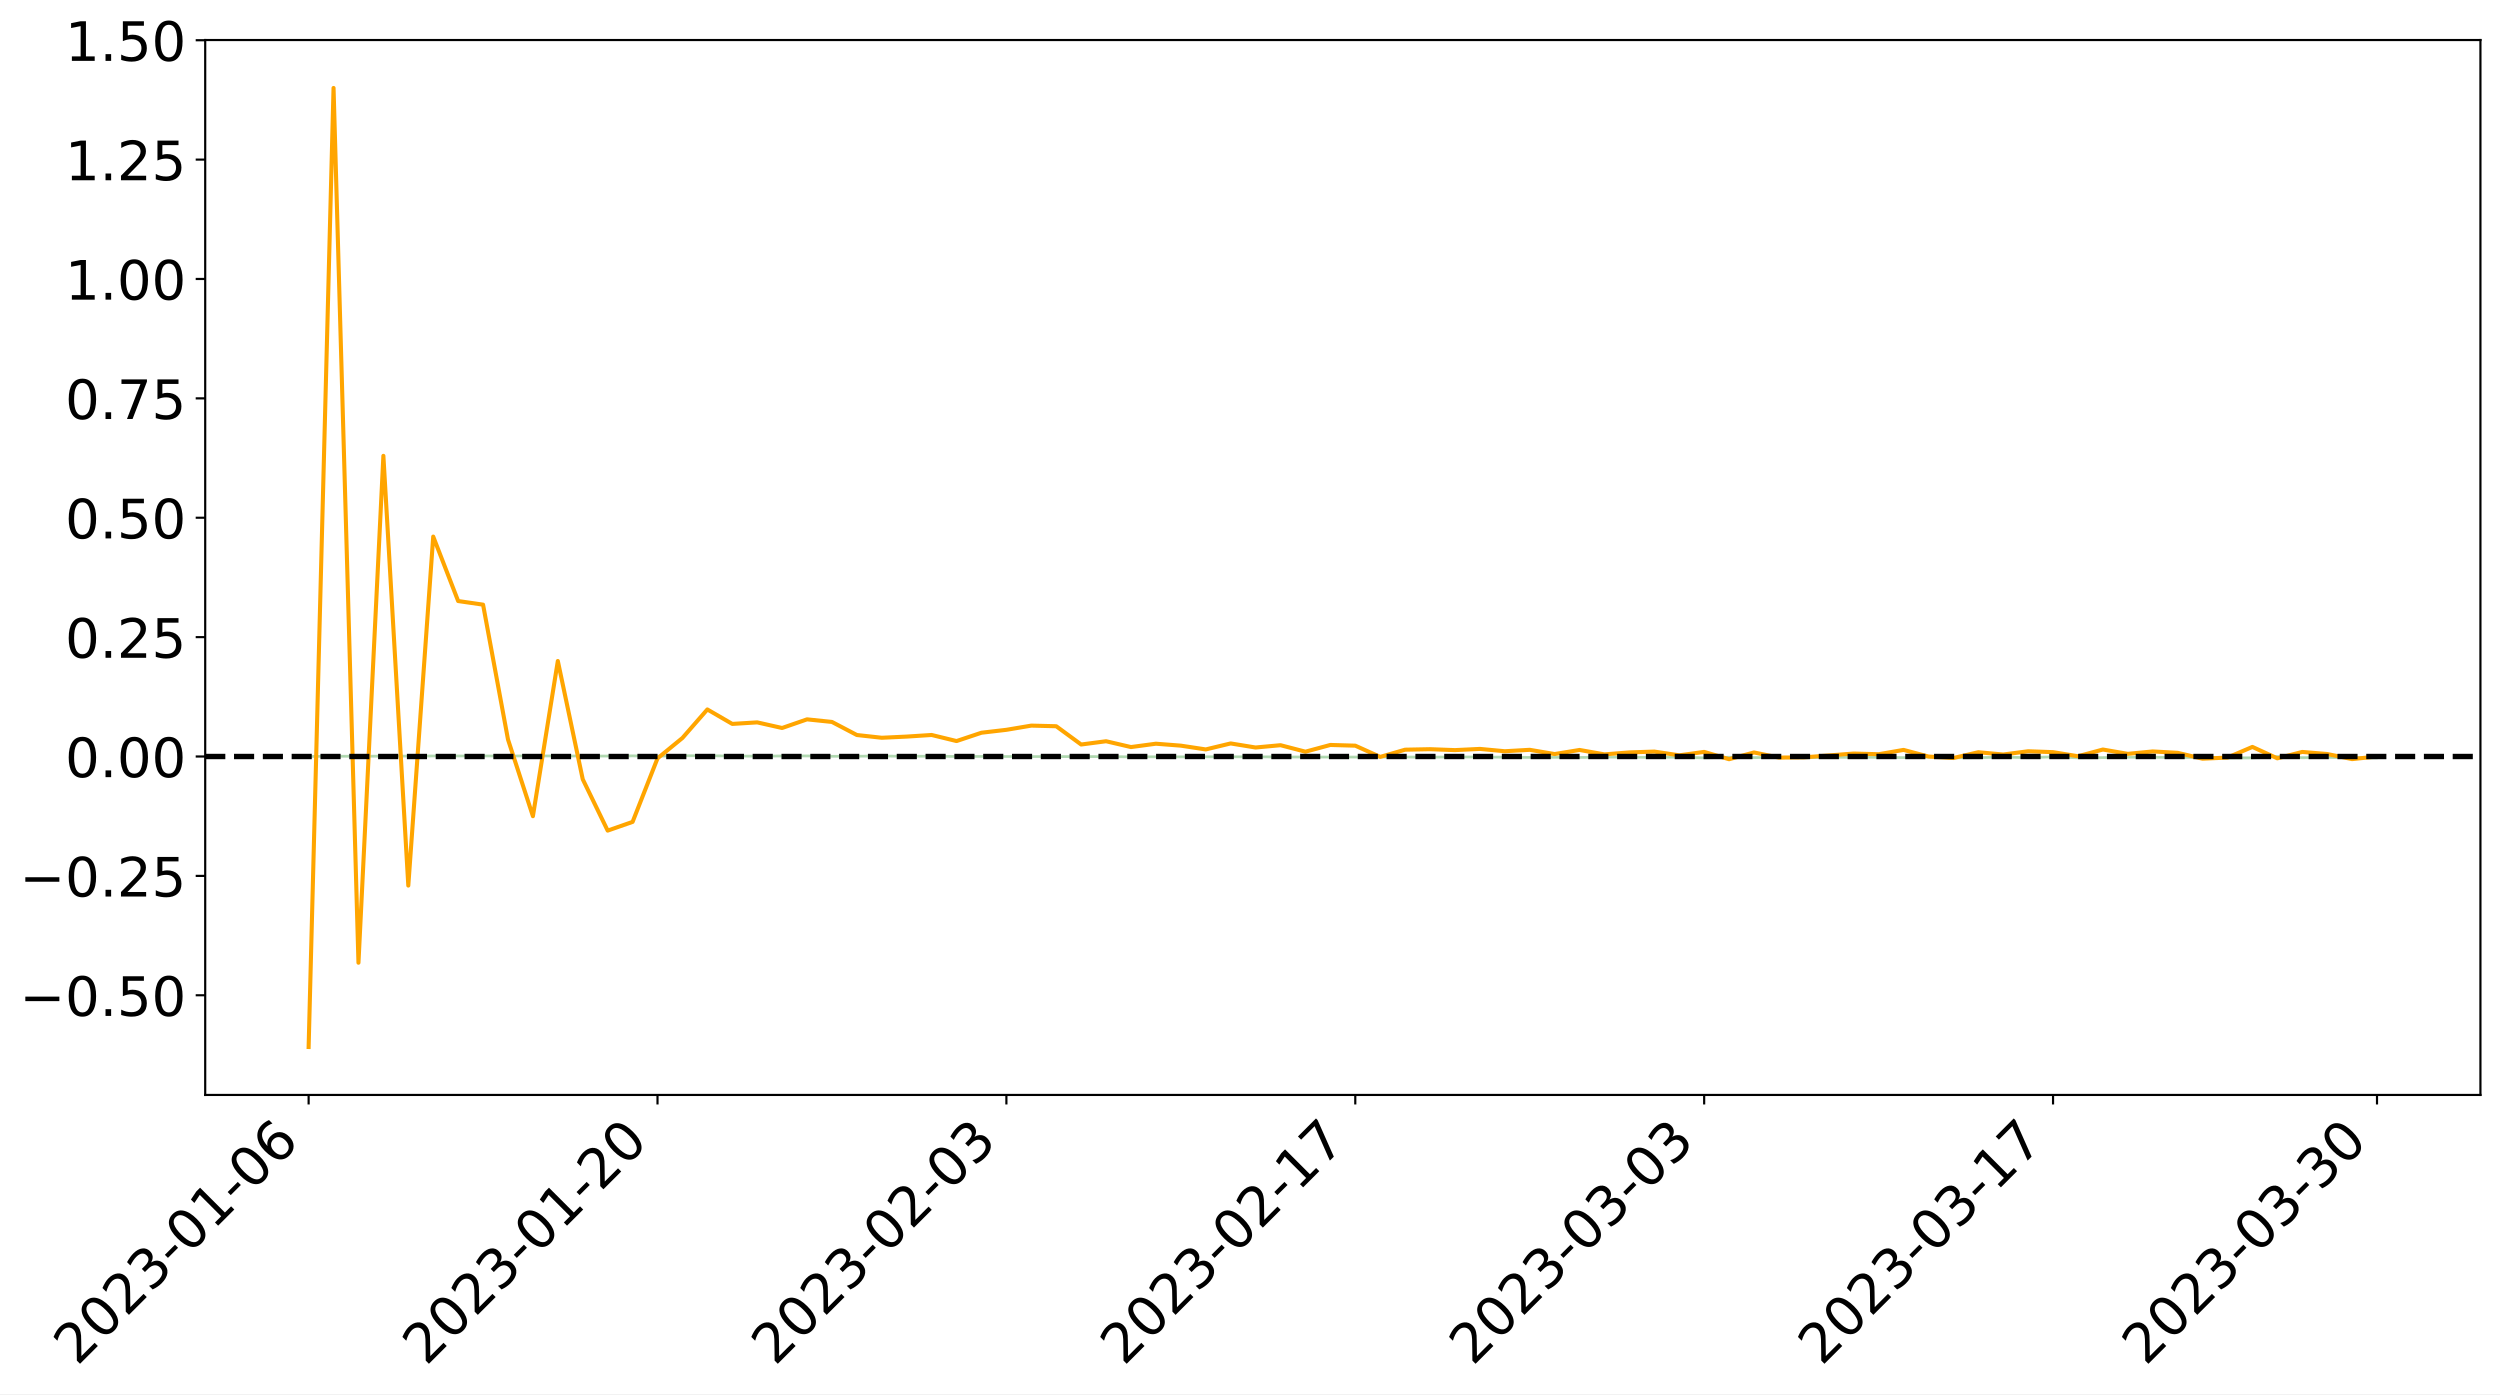
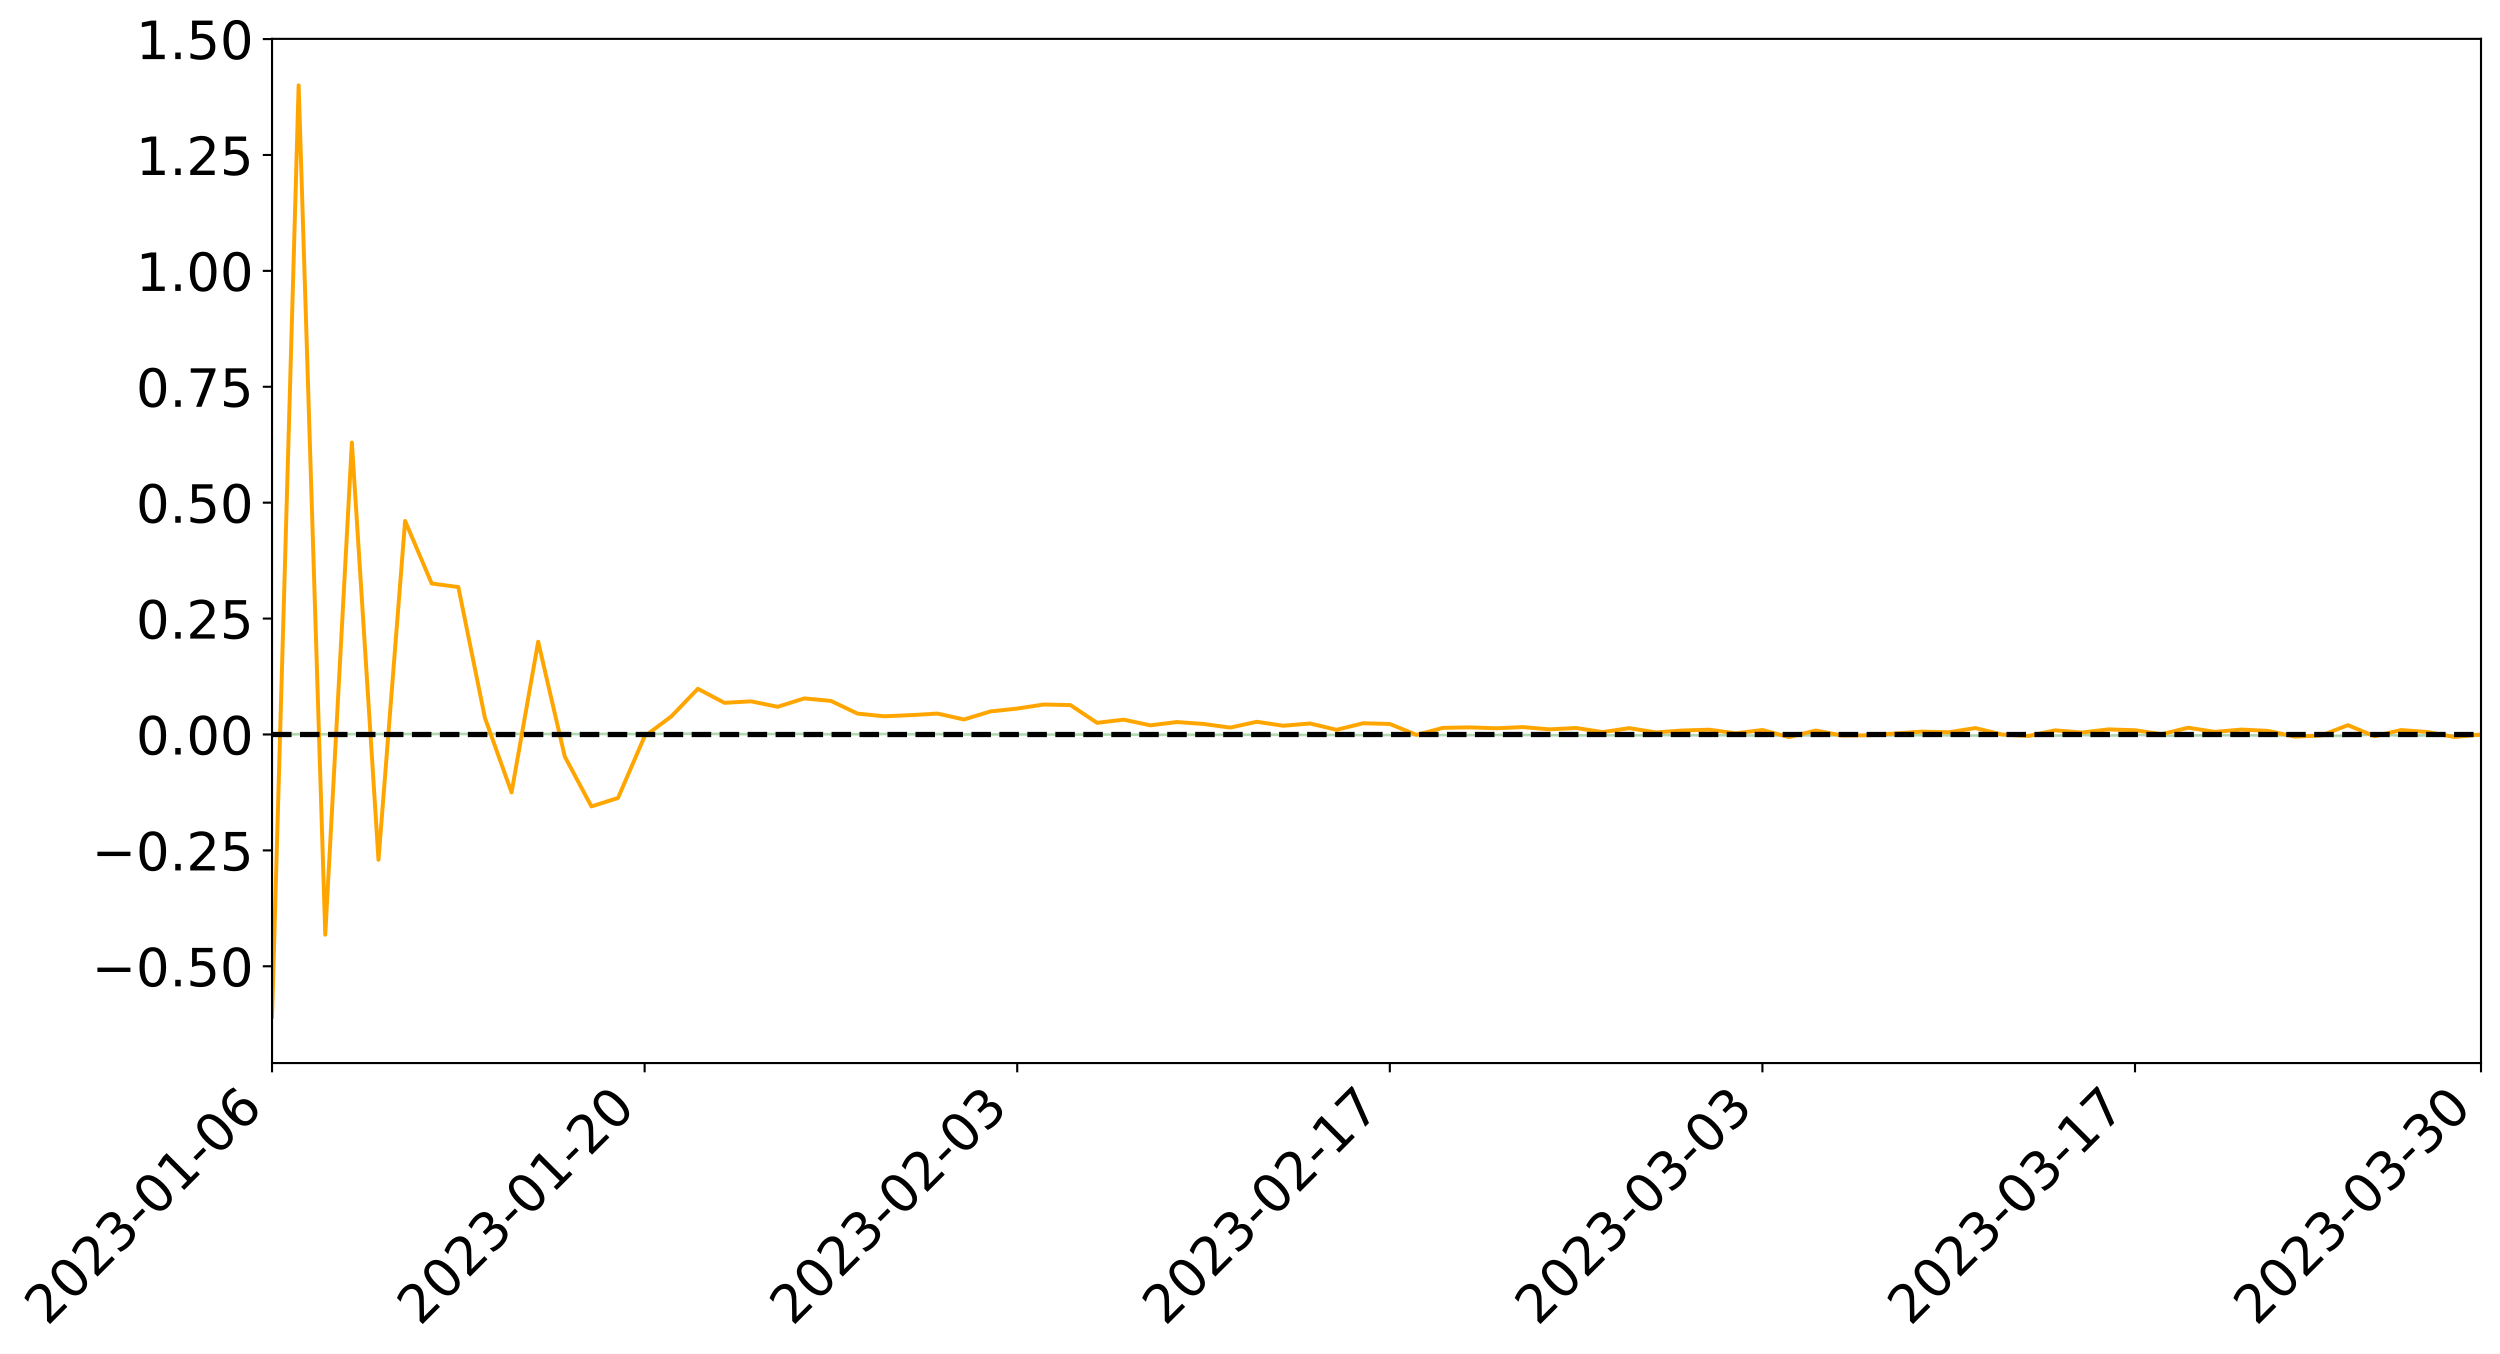
- <svg xmlns="http://www.w3.org/2000/svg" xmlns:xlink="http://www.w3.org/1999/xlink" width="919.691pt" height="512.88pt" viewBox="0 0 919.691 512.88" version="1.1">
+ <svg xmlns="http://www.w3.org/2000/svg" xmlns:xlink="http://www.w3.org/1999/xlink" width="947.275pt" height="512.88pt" viewBox="0 0 947.275 512.88" version="1.1">
  <defs>
    <style type="text/css">*{stroke-linejoin: round; stroke-linecap: butt}</style>
  </defs>
  <g id="figure_1">
    <g id="patch_1">
-       <path d="M 0 512.88  L 919.691 512.88  L 919.691 0  L 0 0  z " style="fill: #ffffff" />
+       <path d="M 0 512.88  L 947.275 512.88  L 947.275 -0  L 0 -0  z " style="fill: #ffffff" />
    </g>
    <g id="axes_1">
      <g id="patch_2">
-         <path d="M 75.491 402.805  L 912.491 402.805  L 912.491 14.725  L 75.491 14.725  z " style="fill: #ffffff" />
+         <path d="M 103.075 402.805  L 940.075 402.805  L 940.075 14.725  L 103.075 14.725  z " style="fill: #ffffff" />
      </g>
      <g id="PolyCollection_1">
        <defs>
-           <path id="m746fe528da" d="M 113.536 -234.607  L 113.536 -234.596  L 122.704 -234.651  L 131.871 -234.652  L 141.039 -234.698  L 150.206 -234.718  L 159.374 -234.767  L 168.542 -234.764  L 177.709 -234.774  L 186.877 -234.739  L 196.044 -234.806  L 205.212 -234.743  L 214.379 -234.749  L 223.547 -234.728  L 232.715 -234.793  L 241.882 -234.697  L 251.05 -234.849  L 260.217 -234.852  L 269.385 -234.749  L 278.553 -234.69  L 287.72 -234.757  L 296.888 -234.778  L 306.055 -234.646  L 315.223 -234.678  L 324.39 -234.752  L 333.558 -234.647  L 342.726 -234.7  L 351.893 -234.578  L 361.061 -234.597  L 370.228 -234.568  L 379.396 -234.562  L 388.563 -234.52  L 397.731 -234.543  L 406.899 -234.512  L 416.066 -234.446  L 425.234 -234.455  L 434.401 -234.419  L 443.569 -234.448  L 452.737 -234.455  L 461.904 -234.449  L 471.072 -234.392  L 480.239 -234.366  L 489.407 -234.345  L 498.574 -234.352  L 507.742 -234.378  L 516.91 -234.353  L 526.077 -234.32  L 535.245 -234.385  L 544.412 -234.377  L 553.58 -234.306  L 562.747 -234.224  L 571.915 -234.265  L 581.083 -234.213  L 590.25 -234.352  L 599.418 -234.293  L 608.585 -234.251  L 617.753 -234.299  L 626.921 -234.073  L 636.088 -234.296  L 645.256 -234.156  L 654.423 -234.273  L 663.591 -234.135  L 672.758 -234.215  L 681.926 -234.288  L 691.094 -234.259  L 700.261 -234.161  L 709.429 -234.363  L 718.596 -234.089  L 727.764 -234.137  L 736.931 -234.359  L 746.099 -234.13  L 755.267 -234.447  L 764.434 -234.082  L 773.602 -234.156  L 782.769 -234.289  L 791.937 -234.291  L 801.105 -234.172  L 810.272 -234.268  L 819.44 -234.014  L 828.607 -234.057  L 837.775 -234.58  L 846.942 -234.115  L 856.11 -234.209  L 865.278 -234.161  L 874.445 -234.055  L 874.445 -234.136  L 874.445 -234.136  L 865.278 -234.235  L 856.11 -234.269  L 846.942 -234.188  L 837.775 -234.58  L 828.607 -234.133  L 819.44 -234.094  L 810.272 -234.312  L 801.105 -234.222  L 791.937 -234.323  L 782.769 -234.323  L 773.602 -234.204  L 764.434 -234.143  L 755.267 -234.462  L 746.099 -234.177  L 736.931 -234.381  L 727.764 -234.177  L 718.596 -234.132  L 709.429 -234.379  L 700.261 -234.192  L 691.094 -234.285  L 681.926 -234.307  L 672.758 -234.236  L 663.591 -234.166  L 654.423 -234.292  L 645.256 -234.202  L 636.088 -234.319  L 626.921 -234.109  L 617.753 -234.325  L 608.585 -234.279  L 599.418 -234.318  L 590.25 -234.375  L 581.083 -234.244  L 571.915 -234.304  L 562.747 -234.265  L 553.58 -234.341  L 544.412 -234.409  L 535.245 -234.414  L 526.077 -234.351  L 516.91 -234.391  L 507.742 -234.406  L 498.574 -234.386  L 489.407 -234.39  L 480.239 -234.4  L 471.072 -234.433  L 461.904 -234.482  L 452.737 -234.496  L 443.569 -234.482  L 434.401 -234.464  L 425.234 -234.496  L 416.066 -234.479  L 406.899 -234.535  L 397.731 -234.565  L 388.563 -234.542  L 379.396 -234.573  L 370.228 -234.586  L 361.061 -234.613  L 351.893 -234.59  L 342.726 -234.711  L 333.558 -234.654  L 324.39 -234.773  L 315.223 -234.695  L 306.055 -234.657  L 296.888 -234.801  L 287.72 -234.785  L 278.553 -234.708  L 269.385 -234.77  L 260.217 -234.874  L 251.05 -234.881  L 241.882 -234.719  L 232.715 -234.828  L 223.547 -234.756  L 214.379 -234.781  L 205.212 -234.771  L 196.044 -234.84  L 186.877 -234.765  L 177.709 -234.793  L 168.542 -234.775  L 159.374 -234.776  L 150.206 -234.729  L 141.039 -234.715  L 131.871 -234.673  L 122.704 -234.685  L 113.536 -234.607  z " style="stroke: #008000; stroke-opacity: 0.3" />
+           <path id="mdefc814182" d="M 103.075 -234.607  L 103.075 -234.596  L 113.159 -234.651  L 123.244 -234.652  L 133.328 -234.698  L 143.412 -234.718  L 153.497 -234.767  L 163.581 -234.764  L 173.665 -234.774  L 183.75 -234.739  L 193.834 -234.806  L 203.918 -234.743  L 214.003 -234.749  L 224.087 -234.728  L 234.171 -234.793  L 244.256 -234.697  L 254.34 -234.849  L 264.424 -234.852  L 274.509 -234.749  L 284.593 -234.69  L 294.677 -234.757  L 304.762 -234.778  L 314.846 -234.646  L 324.93 -234.678  L 335.015 -234.752  L 345.099 -234.647  L 355.183 -234.7  L 365.268 -234.578  L 375.352 -234.597  L 385.436 -234.568  L 395.521 -234.562  L 405.605 -234.52  L 415.689 -234.543  L 425.774 -234.512  L 435.858 -234.446  L 445.942 -234.455  L 456.027 -234.419  L 466.111 -234.448  L 476.195 -234.455  L 486.28 -234.449  L 496.364 -234.392  L 506.448 -234.366  L 516.533 -234.345  L 526.617 -234.352  L 536.701 -234.378  L 546.786 -234.353  L 556.87 -234.32  L 566.954 -234.385  L 577.039 -234.377  L 587.123 -234.306  L 597.207 -234.224  L 607.292 -234.265  L 617.376 -234.213  L 627.46 -234.352  L 637.545 -234.293  L 647.629 -234.251  L 657.713 -234.299  L 667.798 -234.073  L 677.882 -234.296  L 687.966 -234.156  L 698.051 -234.273  L 708.135 -234.135  L 718.219 -234.215  L 728.304 -234.288  L 738.388 -234.259  L 748.472 -234.161  L 758.557 -234.363  L 768.641 -234.089  L 778.725 -234.137  L 788.81 -234.359  L 798.894 -234.13  L 808.978 -234.447  L 819.063 -234.082  L 829.147 -234.156  L 839.231 -234.289  L 849.316 -234.291  L 859.4 -234.172  L 869.484 -234.268  L 879.569 -234.014  L 889.653 -234.057  L 899.737 -234.58  L 909.822 -234.115  L 919.906 -234.209  L 929.991 -234.161  L 940.075 -234.055  L 940.075 -234.136  L 940.075 -234.136  L 929.991 -234.235  L 919.906 -234.269  L 909.822 -234.188  L 899.737 -234.58  L 889.653 -234.133  L 879.569 -234.094  L 869.484 -234.312  L 859.4 -234.222  L 849.316 -234.323  L 839.231 -234.323  L 829.147 -234.204  L 819.063 -234.143  L 808.978 -234.462  L 798.894 -234.177  L 788.81 -234.381  L 778.725 -234.177  L 768.641 -234.132  L 758.557 -234.379  L 748.472 -234.192  L 738.388 -234.285  L 728.304 -234.307  L 718.219 -234.236  L 708.135 -234.166  L 698.051 -234.292  L 687.966 -234.202  L 677.882 -234.319  L 667.798 -234.109  L 657.713 -234.325  L 647.629 -234.279  L 637.545 -234.318  L 627.46 -234.375  L 617.376 -234.244  L 607.292 -234.304  L 597.207 -234.265  L 587.123 -234.341  L 577.039 -234.409  L 566.954 -234.414  L 556.87 -234.351  L 546.786 -234.391  L 536.701 -234.406  L 526.617 -234.386  L 516.533 -234.39  L 506.448 -234.4  L 496.364 -234.433  L 486.28 -234.482  L 476.195 -234.496  L 466.111 -234.482  L 456.027 -234.464  L 445.942 -234.496  L 435.858 -234.479  L 425.774 -234.535  L 415.689 -234.565  L 405.605 -234.542  L 395.521 -234.573  L 385.436 -234.586  L 375.352 -234.613  L 365.268 -234.59  L 355.183 -234.711  L 345.099 -234.654  L 335.015 -234.773  L 324.93 -234.695  L 314.846 -234.657  L 304.762 -234.801  L 294.677 -234.785  L 284.593 -234.708  L 274.509 -234.77  L 264.424 -234.874  L 254.34 -234.881  L 244.256 -234.719  L 234.171 -234.828  L 224.087 -234.756  L 214.003 -234.781  L 203.918 -234.771  L 193.834 -234.84  L 183.75 -234.765  L 173.665 -234.793  L 163.581 -234.775  L 153.497 -234.776  L 143.412 -234.729  L 133.328 -234.715  L 123.244 -234.673  L 113.159 -234.685  L 103.075 -234.607  z " style="stroke: #008000; stroke-opacity: 0.3" />
        </defs>
-         <g clip-path="url(#pd73f25911a)">
-           <use xlink:href="#m746fe528da" x="0" y="512.88" style="fill: #008000; fill-opacity: 0.3; stroke: #008000; stroke-opacity: 0.3" />
+         <g clip-path="url(#p3b3a9fc187)">
+           <use xlink:href="#mdefc814182" x="0" y="512.88" style="fill: #008000; fill-opacity: 0.3; stroke: #008000; stroke-opacity: 0.3" />
        </g>
      </g>
      <g id="matplotlib.axis_1">
        <g id="xtick_1">
          <g id="line2d_1">
            <defs>
-               <path id="ma61d3be6ab" d="M 0 0  L 0 3.5  " style="stroke: #000000; stroke-width: 0.8" />
+               <path id="mce4177e577" d="M 0 0  L 0 3.5  " style="stroke: #000000; stroke-width: 0.8" />
            </defs>
            <g>
-               <use xlink:href="#ma61d3be6ab" x="113.536" y="402.805" style="stroke: #000000; stroke-width: 0.8" />
+               <use xlink:href="#mce4177e577" x="103.075" y="402.805" style="stroke: #000000; stroke-width: 0.8" />
            </g>
          </g>
          <g id="text_1">
-             <g transform="translate(28.40705 502.739) rotate(-45) scale(0.2 -0.2)">
+             <g transform="translate(17.94581 502.739) rotate(-45) scale(0.2 -0.2)">
              <defs>
                <path id="DejaVuSans-32" d="M 1228 531  L 3431 531  L 3431 0  L 469 0  L 469 531  Q 828 903 1448 1529  Q 2069 2156 2228 2338  Q 2531 2678 2651 2914  Q 2772 3150 2772 3378  Q 2772 3750 2511 3984  Q 2250 4219 1831 4219  Q 1534 4219 1204 4116  Q 875 4013 500 3803  L 500 4441  Q 881 4594 1212 4672  Q 1544 4750 1819 4750  Q 2544 4750 2975 4387  Q 3406 4025 3406 3419  Q 3406 3131 3298 2873  Q 3191 2616 2906 2266  Q 2828 2175 2409 1742  Q 1991 1309 1228 531  z " transform="scale(0.015625)" />
                <path id="DejaVuSans-30" d="M 2034 4250  Q 1547 4250 1301 3770  Q 1056 3291 1056 2328  Q 1056 1369 1301 889  Q 1547 409 2034 409  Q 2525 409 2770 889  Q 3016 1369 3016 2328  Q 3016 3291 2770 3770  Q 2525 4250 2034 4250  z M 2034 4750  Q 2819 4750 3233 4129  Q 3647 3509 3647 2328  Q 3647 1150 3233 529  Q 2819 -91 2034 -91  Q 1250 -91 836 529  Q 422 1150 422 2328  Q 422 3509 836 4129  Q 1250 4750 2034 4750  z " transform="scale(0.015625)" />
                <path id="DejaVuSans-33" d="M 2597 2516  Q 3050 2419 3304 2112  Q 3559 1806 3559 1356  Q 3559 666 3084 287  Q 2609 -91 1734 -91  Q 1441 -91 1130 -33  Q 819 25 488 141  L 488 750  Q 750 597 1062 519  Q 1375 441 1716 441  Q 2309 441 2620 675  Q 2931 909 2931 1356  Q 2931 1769 2642 2001  Q 2353 2234 1838 2234  L 1294 2234  L 1294 2753  L 1863 2753  Q 2328 2753 2575 2939  Q 2822 3125 2822 3475  Q 2822 3834 2567 4026  Q 2313 4219 1838 4219  Q 1578 4219 1281 4162  Q 984 4106 628 3988  L 628 4550  Q 988 4650 1302 4700  Q 1616 4750 1894 4750  Q 2613 4750 3031 4423  Q 3450 4097 3450 3541  Q 3450 3153 3228 2886  Q 3006 2619 2597 2516  z " transform="scale(0.015625)" />
                <path id="DejaVuSans-2d" d="M 313 2009  L 1997 2009  L 1997 1497  L 313 1497  L 313 2009  z " transform="scale(0.015625)" />
                <path id="DejaVuSans-31" d="M 794 531  L 1825 531  L 1825 4091  L 703 3866  L 703 4441  L 1819 4666  L 2450 4666  L 2450 531  L 3481 531  L 3481 0  L 794 0  L 794 531  z " transform="scale(0.015625)" />
                <path id="DejaVuSans-36" d="M 2113 2584  Q 1688 2584 1439 2293  Q 1191 2003 1191 1497  Q 1191 994 1439 701  Q 1688 409 2113 409  Q 2538 409 2786 701  Q 3034 994 3034 1497  Q 3034 2003 2786 2293  Q 2538 2584 2113 2584  z M 3366 4563  L 3366 3988  Q 3128 4100 2886 4159  Q 2644 4219 2406 4219  Q 1781 4219 1451 3797  Q 1122 3375 1075 2522  Q 1259 2794 1537 2939  Q 1816 3084 2150 3084  Q 2853 3084 3261 2657  Q 3669 2231 3669 1497  Q 3669 778 3244 343  Q 2819 -91 2113 -91  Q 1303 -91 875 529  Q 447 1150 447 2328  Q 447 3434 972 4092  Q 1497 4750 2381 4750  Q 2619 4750 2861 4703  Q 3103 4656 3366 4563  z " transform="scale(0.015625)" />
              </defs>
              <use xlink:href="#DejaVuSans-32" />
              <use xlink:href="#DejaVuSans-30" x="63.623" />
              <use xlink:href="#DejaVuSans-32" x="127.246" />
              <use xlink:href="#DejaVuSans-33" x="190.869" />
              <use xlink:href="#DejaVuSans-2d" x="254.492" />
              <use xlink:href="#DejaVuSans-30" x="290.576" />
              <use xlink:href="#DejaVuSans-31" x="354.199" />
              <use xlink:href="#DejaVuSans-2d" x="417.822" />
              <use xlink:href="#DejaVuSans-30" x="453.906" />
              <use xlink:href="#DejaVuSans-36" x="517.529" />
            </g>
          </g>
        </g>
        <g id="xtick_2">
          <g id="line2d_2">
            <g>
-               <use xlink:href="#ma61d3be6ab" x="241.882" y="402.805" style="stroke: #000000; stroke-width: 0.8" />
+               <use xlink:href="#mce4177e577" x="244.256" y="402.805" style="stroke: #000000; stroke-width: 0.8" />
            </g>
          </g>
          <g id="text_2">
-             <g transform="translate(156.7532 502.739) rotate(-45) scale(0.2 -0.2)">
+             <g transform="translate(159.1265 502.739) rotate(-45) scale(0.2 -0.2)">
              <use xlink:href="#DejaVuSans-32" />
              <use xlink:href="#DejaVuSans-30" x="63.623" />
              <use xlink:href="#DejaVuSans-32" x="127.246" />
              <use xlink:href="#DejaVuSans-33" x="190.869" />
              <use xlink:href="#DejaVuSans-2d" x="254.492" />
              <use xlink:href="#DejaVuSans-30" x="290.576" />
              <use xlink:href="#DejaVuSans-31" x="354.199" />
              <use xlink:href="#DejaVuSans-2d" x="417.822" />
              <use xlink:href="#DejaVuSans-32" x="453.906" />
              <use xlink:href="#DejaVuSans-30" x="517.529" />
            </g>
          </g>
        </g>
        <g id="xtick_3">
          <g id="line2d_3">
            <g>
-               <use xlink:href="#ma61d3be6ab" x="370.228" y="402.805" style="stroke: #000000; stroke-width: 0.8" />
+               <use xlink:href="#mce4177e577" x="385.436" y="402.805" style="stroke: #000000; stroke-width: 0.8" />
            </g>
          </g>
          <g id="text_3">
-             <g transform="translate(285.0993 502.739) rotate(-45) scale(0.2 -0.2)">
+             <g transform="translate(300.3073 502.739) rotate(-45) scale(0.2 -0.2)">
              <use xlink:href="#DejaVuSans-32" />
              <use xlink:href="#DejaVuSans-30" x="63.623" />
              <use xlink:href="#DejaVuSans-32" x="127.246" />
              <use xlink:href="#DejaVuSans-33" x="190.869" />
              <use xlink:href="#DejaVuSans-2d" x="254.492" />
              <use xlink:href="#DejaVuSans-30" x="290.576" />
              <use xlink:href="#DejaVuSans-32" x="354.199" />
              <use xlink:href="#DejaVuSans-2d" x="417.822" />
              <use xlink:href="#DejaVuSans-30" x="453.906" />
              <use xlink:href="#DejaVuSans-33" x="517.529" />
            </g>
          </g>
        </g>
        <g id="xtick_4">
          <g id="line2d_4">
            <g>
-               <use xlink:href="#ma61d3be6ab" x="498.574" y="402.805" style="stroke: #000000; stroke-width: 0.8" />
+               <use xlink:href="#mce4177e577" x="526.617" y="402.805" style="stroke: #000000; stroke-width: 0.8" />
            </g>
          </g>
          <g id="text_4">
-             <g transform="translate(413.4454 502.739) rotate(-45) scale(0.2 -0.2)">
+             <g transform="translate(441.488 502.739) rotate(-45) scale(0.2 -0.2)">
              <defs>
                <path id="DejaVuSans-37" d="M 525 4666  L 3525 4666  L 3525 4397  L 1831 0  L 1172 0  L 2766 4134  L 525 4134  L 525 4666  z " transform="scale(0.015625)" />
              </defs>
              <use xlink:href="#DejaVuSans-32" />
              <use xlink:href="#DejaVuSans-30" x="63.623" />
              <use xlink:href="#DejaVuSans-32" x="127.246" />
              <use xlink:href="#DejaVuSans-33" x="190.869" />
              <use xlink:href="#DejaVuSans-2d" x="254.492" />
              <use xlink:href="#DejaVuSans-30" x="290.576" />
              <use xlink:href="#DejaVuSans-32" x="354.199" />
              <use xlink:href="#DejaVuSans-2d" x="417.822" />
              <use xlink:href="#DejaVuSans-31" x="453.906" />
              <use xlink:href="#DejaVuSans-37" x="517.529" />
            </g>
          </g>
        </g>
        <g id="xtick_5">
          <g id="line2d_5">
            <g>
-               <use xlink:href="#ma61d3be6ab" x="626.921" y="402.805" style="stroke: #000000; stroke-width: 0.8" />
+               <use xlink:href="#mce4177e577" x="667.798" y="402.805" style="stroke: #000000; stroke-width: 0.8" />
            </g>
          </g>
          <g id="text_5">
-             <g transform="translate(541.7915 502.739) rotate(-45) scale(0.2 -0.2)">
+             <g transform="translate(582.6687 502.739) rotate(-45) scale(0.2 -0.2)">
              <use xlink:href="#DejaVuSans-32" />
              <use xlink:href="#DejaVuSans-30" x="63.623" />
              <use xlink:href="#DejaVuSans-32" x="127.246" />
              <use xlink:href="#DejaVuSans-33" x="190.869" />
              <use xlink:href="#DejaVuSans-2d" x="254.492" />
              <use xlink:href="#DejaVuSans-30" x="290.576" />
              <use xlink:href="#DejaVuSans-33" x="354.199" />
              <use xlink:href="#DejaVuSans-2d" x="417.822" />
              <use xlink:href="#DejaVuSans-30" x="453.906" />
              <use xlink:href="#DejaVuSans-33" x="517.529" />
            </g>
          </g>
        </g>
        <g id="xtick_6">
          <g id="line2d_6">
            <g>
-               <use xlink:href="#ma61d3be6ab" x="755.267" y="402.805" style="stroke: #000000; stroke-width: 0.8" />
+               <use xlink:href="#mce4177e577" x="808.978" y="402.805" style="stroke: #000000; stroke-width: 0.8" />
            </g>
          </g>
          <g id="text_6">
-             <g transform="translate(670.1376 502.739) rotate(-45) scale(0.2 -0.2)">
+             <g transform="translate(723.8494 502.739) rotate(-45) scale(0.2 -0.2)">
              <use xlink:href="#DejaVuSans-32" />
              <use xlink:href="#DejaVuSans-30" x="63.623" />
              <use xlink:href="#DejaVuSans-32" x="127.246" />
              <use xlink:href="#DejaVuSans-33" x="190.869" />
              <use xlink:href="#DejaVuSans-2d" x="254.492" />
              <use xlink:href="#DejaVuSans-30" x="290.576" />
              <use xlink:href="#DejaVuSans-33" x="354.199" />
              <use xlink:href="#DejaVuSans-2d" x="417.822" />
              <use xlink:href="#DejaVuSans-31" x="453.906" />
              <use xlink:href="#DejaVuSans-37" x="517.529" />
            </g>
          </g>
        </g>
        <g id="xtick_7">
          <g id="line2d_7">
            <g>
-               <use xlink:href="#ma61d3be6ab" x="874.445" y="402.805" style="stroke: #000000; stroke-width: 0.8" />
+               <use xlink:href="#mce4177e577" x="940.075" y="402.805" style="stroke: #000000; stroke-width: 0.8" />
            </g>
          </g>
          <g id="text_7">
-             <g transform="translate(789.3161 502.739) rotate(-45) scale(0.2 -0.2)">
+             <g transform="translate(854.9458 502.739) rotate(-45) scale(0.2 -0.2)">
              <use xlink:href="#DejaVuSans-32" />
              <use xlink:href="#DejaVuSans-30" x="63.623" />
              <use xlink:href="#DejaVuSans-32" x="127.246" />
              <use xlink:href="#DejaVuSans-33" x="190.869" />
              <use xlink:href="#DejaVuSans-2d" x="254.492" />
              <use xlink:href="#DejaVuSans-30" x="290.576" />
              <use xlink:href="#DejaVuSans-33" x="354.199" />
              <use xlink:href="#DejaVuSans-2d" x="417.822" />
              <use xlink:href="#DejaVuSans-33" x="453.906" />
              <use xlink:href="#DejaVuSans-30" x="517.529" />
            </g>
          </g>
        </g>
      </g>
      <g id="matplotlib.axis_2">
        <g id="ytick_1">
          <g id="line2d_8">
            <defs>
-               <path id="me6b78730a5" d="M 0 0  L -3.5 0  " style="stroke: #000000; stroke-width: 0.8" />
+               <path id="mbe7ea01a0d" d="M 0 0  L -3.5 0  " style="stroke: #000000; stroke-width: 0.8" />
            </defs>
            <g>
-               <use xlink:href="#me6b78730a5" x="75.491" y="366.135" style="stroke: #000000; stroke-width: 0.8" />
+               <use xlink:href="#mbe7ea01a0d" x="103.075" y="366.135" style="stroke: #000000; stroke-width: 0.8" />
            </g>
          </g>
          <g id="text_8">
-             <g transform="translate(7.2 373.733) scale(0.2 -0.2)">
+             <g transform="translate(34.78422 373.733) scale(0.2 -0.2)">
              <defs>
                <path id="DejaVuSans-2212" d="M 678 2272  L 4684 2272  L 4684 1741  L 678 1741  L 678 2272  z " transform="scale(0.015625)" />
                <path id="DejaVuSans-2e" d="M 684 794  L 1344 794  L 1344 0  L 684 0  L 684 794  z " transform="scale(0.015625)" />
                <path id="DejaVuSans-35" d="M 691 4666  L 3169 4666  L 3169 4134  L 1269 4134  L 1269 2991  Q 1406 3038 1543 3061  Q 1681 3084 1819 3084  Q 2600 3084 3056 2656  Q 3513 2228 3513 1497  Q 3513 744 3044 326  Q 2575 -91 1722 -91  Q 1428 -91 1123 -41  Q 819 9 494 109  L 494 744  Q 775 591 1075 516  Q 1375 441 1709 441  Q 2250 441 2565 725  Q 2881 1009 2881 1497  Q 2881 1984 2565 2268  Q 2250 2553 1709 2553  Q 1456 2553 1204 2497  Q 953 2441 691 2322  L 691 4666  z " transform="scale(0.015625)" />
              </defs>
              <use xlink:href="#DejaVuSans-2212" />
              <use xlink:href="#DejaVuSans-30" x="83.789" />
              <use xlink:href="#DejaVuSans-2e" x="147.412" />
              <use xlink:href="#DejaVuSans-35" x="179.199" />
              <use xlink:href="#DejaVuSans-30" x="242.822" />
            </g>
          </g>
        </g>
        <g id="ytick_2">
          <g id="line2d_9">
            <g>
-               <use xlink:href="#me6b78730a5" x="75.491" y="322.218" style="stroke: #000000; stroke-width: 0.8" />
+               <use xlink:href="#mbe7ea01a0d" x="103.075" y="322.218" style="stroke: #000000; stroke-width: 0.8" />
            </g>
          </g>
          <g id="text_9">
-             <g transform="translate(7.2 329.816) scale(0.2 -0.2)">
+             <g transform="translate(34.78422 329.816) scale(0.2 -0.2)">
              <use xlink:href="#DejaVuSans-2212" />
              <use xlink:href="#DejaVuSans-30" x="83.789" />
              <use xlink:href="#DejaVuSans-2e" x="147.412" />
              <use xlink:href="#DejaVuSans-32" x="179.199" />
              <use xlink:href="#DejaVuSans-35" x="242.822" />
            </g>
          </g>
        </g>
        <g id="ytick_3">
          <g id="line2d_10">
            <g>
-               <use xlink:href="#me6b78730a5" x="75.491" y="278.301" style="stroke: #000000; stroke-width: 0.8" />
+               <use xlink:href="#mbe7ea01a0d" x="103.075" y="278.301" style="stroke: #000000; stroke-width: 0.8" />
            </g>
          </g>
          <g id="text_10">
-             <g transform="translate(23.95938 285.899) scale(0.2 -0.2)">
+             <g transform="translate(51.54359 285.899) scale(0.2 -0.2)">
              <use xlink:href="#DejaVuSans-30" />
              <use xlink:href="#DejaVuSans-2e" x="63.623" />
              <use xlink:href="#DejaVuSans-30" x="95.41" />
              <use xlink:href="#DejaVuSans-30" x="159.033" />
            </g>
          </g>
        </g>
        <g id="ytick_4">
          <g id="line2d_11">
            <g>
-               <use xlink:href="#me6b78730a5" x="75.491" y="234.383" style="stroke: #000000; stroke-width: 0.8" />
+               <use xlink:href="#mbe7ea01a0d" x="103.075" y="234.383" style="stroke: #000000; stroke-width: 0.8" />
            </g>
          </g>
          <g id="text_11">
-             <g transform="translate(23.95938 241.9819) scale(0.2 -0.2)">
+             <g transform="translate(51.54359 241.9819) scale(0.2 -0.2)">
              <use xlink:href="#DejaVuSans-30" />
              <use xlink:href="#DejaVuSans-2e" x="63.623" />
              <use xlink:href="#DejaVuSans-32" x="95.41" />
              <use xlink:href="#DejaVuSans-35" x="159.033" />
            </g>
          </g>
        </g>
        <g id="ytick_5">
          <g id="line2d_12">
            <g>
-               <use xlink:href="#me6b78730a5" x="75.491" y="190.466" style="stroke: #000000; stroke-width: 0.8" />
+               <use xlink:href="#mbe7ea01a0d" x="103.075" y="190.466" style="stroke: #000000; stroke-width: 0.8" />
            </g>
          </g>
          <g id="text_12">
-             <g transform="translate(23.95938 198.0649) scale(0.2 -0.2)">
+             <g transform="translate(51.54359 198.0649) scale(0.2 -0.2)">
              <use xlink:href="#DejaVuSans-30" />
              <use xlink:href="#DejaVuSans-2e" x="63.623" />
              <use xlink:href="#DejaVuSans-35" x="95.41" />
              <use xlink:href="#DejaVuSans-30" x="159.033" />
            </g>
          </g>
        </g>
        <g id="ytick_6">
          <g id="line2d_13">
            <g>
-               <use xlink:href="#me6b78730a5" x="75.491" y="146.549" style="stroke: #000000; stroke-width: 0.8" />
+               <use xlink:href="#mbe7ea01a0d" x="103.075" y="146.549" style="stroke: #000000; stroke-width: 0.8" />
            </g>
          </g>
          <g id="text_13">
-             <g transform="translate(23.95938 154.1479) scale(0.2 -0.2)">
+             <g transform="translate(51.54359 154.1479) scale(0.2 -0.2)">
              <use xlink:href="#DejaVuSans-30" />
              <use xlink:href="#DejaVuSans-2e" x="63.623" />
              <use xlink:href="#DejaVuSans-37" x="95.41" />
              <use xlink:href="#DejaVuSans-35" x="159.033" />
            </g>
          </g>
        </g>
        <g id="ytick_7">
          <g id="line2d_14">
            <g>
-               <use xlink:href="#me6b78730a5" x="75.491" y="102.632" style="stroke: #000000; stroke-width: 0.8" />
+               <use xlink:href="#mbe7ea01a0d" x="103.075" y="102.632" style="stroke: #000000; stroke-width: 0.8" />
            </g>
          </g>
          <g id="text_14">
-             <g transform="translate(23.95938 110.2309) scale(0.2 -0.2)">
+             <g transform="translate(51.54359 110.2309) scale(0.2 -0.2)">
              <use xlink:href="#DejaVuSans-31" />
              <use xlink:href="#DejaVuSans-2e" x="63.623" />
              <use xlink:href="#DejaVuSans-30" x="95.41" />
              <use xlink:href="#DejaVuSans-30" x="159.033" />
            </g>
          </g>
        </g>
        <g id="ytick_8">
          <g id="line2d_15">
            <g>
-               <use xlink:href="#me6b78730a5" x="75.491" y="58.715" style="stroke: #000000; stroke-width: 0.8" />
+               <use xlink:href="#mbe7ea01a0d" x="103.075" y="58.715" style="stroke: #000000; stroke-width: 0.8" />
            </g>
          </g>
          <g id="text_15">
-             <g transform="translate(23.95938 66.31389) scale(0.2 -0.2)">
+             <g transform="translate(51.54359 66.31389) scale(0.2 -0.2)">
              <use xlink:href="#DejaVuSans-31" />
              <use xlink:href="#DejaVuSans-2e" x="63.623" />
              <use xlink:href="#DejaVuSans-32" x="95.41" />
              <use xlink:href="#DejaVuSans-35" x="159.033" />
            </g>
          </g>
        </g>
        <g id="ytick_9">
          <g id="line2d_16">
            <g>
-               <use xlink:href="#me6b78730a5" x="75.491" y="14.798" style="stroke: #000000; stroke-width: 0.8" />
+               <use xlink:href="#mbe7ea01a0d" x="103.075" y="14.798" style="stroke: #000000; stroke-width: 0.8" />
            </g>
          </g>
          <g id="text_16">
-             <g transform="translate(23.95938 22.39688) scale(0.2 -0.2)">
+             <g transform="translate(51.54359 22.39688) scale(0.2 -0.2)">
              <use xlink:href="#DejaVuSans-31" />
              <use xlink:href="#DejaVuSans-2e" x="63.623" />
              <use xlink:href="#DejaVuSans-35" x="95.41" />
              <use xlink:href="#DejaVuSans-30" x="159.033" />
            </g>
          </g>
        </g>
      </g>
      <g id="line2d_17">
-         <path d="M 113.536 385.165  L 122.704 32.365  L 131.871 354.157  L 141.039 167.695  L 150.206 325.778  L 159.374 197.401  L 168.542 221.106  L 177.709 222.437  L 186.877 272.027  L 196.044 300.259  L 205.212 243.167  L 214.379 286.666  L 223.547 305.559  L 232.715 302.355  L 241.882 278.993  L 251.05 271.481  L 260.217 260.99  L 269.385 266.311  L 278.553 265.745  L 287.72 267.811  L 296.888 264.631  L 306.055 265.584  L 315.223 270.394  L 324.39 271.405  L 333.558 270.972  L 342.726 270.379  L 351.893 272.618  L 361.061 269.551  L 370.228 268.481  L 379.396 266.937  L 388.563 267.164  L 397.731 273.889  L 406.899 272.685  L 416.066 274.827  L 425.234 273.593  L 434.401 274.308  L 443.569 275.698  L 452.737 273.493  L 461.904 274.99  L 471.072 274.141  L 480.239 276.526  L 489.407 274.05  L 498.574 274.315  L 507.742 278.447  L 516.91 275.794  L 526.077 275.61  L 535.245 275.951  L 544.412 275.508  L 553.58 276.361  L 562.747 275.84  L 571.915 277.397  L 581.083 275.895  L 590.25 277.516  L 599.418 276.794  L 608.585 276.489  L 617.753 277.867  L 626.921 276.605  L 636.088 279.298  L 645.256 276.813  L 654.423 278.697  L 663.591 278.611  L 672.758 277.918  L 681.926 277.209  L 691.094 277.462  L 700.261 275.872  L 709.429 278.309  L 718.596 278.856  L 727.764 276.728  L 736.931 277.57  L 746.099 276.373  L 755.267 276.697  L 764.434 278.204  L 773.602 275.735  L 782.769 277.324  L 791.937 276.439  L 801.105 276.945  L 810.272 279.108  L 819.44 278.686  L 828.607 274.77  L 837.775 278.974  L 846.942 276.619  L 856.11 277.382  L 865.278 279.258  L 874.445 278.301  " clip-path="url(#pd73f25911a)" style="fill: none; stroke: #ffa500; stroke-width: 1.5; stroke-linecap: square" />
+         <path d="M 103.075 385.165  L 113.159 32.365  L 123.244 354.157  L 133.328 167.695  L 143.412 325.778  L 153.497 197.401  L 163.581 221.106  L 173.665 222.437  L 183.75 272.027  L 193.834 300.259  L 203.918 243.167  L 214.003 286.666  L 224.087 305.559  L 234.171 302.355  L 244.256 278.993  L 254.34 271.481  L 264.424 260.99  L 274.509 266.311  L 284.593 265.745  L 294.677 267.811  L 304.762 264.631  L 314.846 265.584  L 324.93 270.394  L 335.015 271.405  L 345.099 270.972  L 355.183 270.379  L 365.268 272.618  L 375.352 269.551  L 385.436 268.481  L 395.521 266.937  L 405.605 267.164  L 415.689 273.889  L 425.774 272.685  L 435.858 274.827  L 445.942 273.593  L 456.027 274.308  L 466.111 275.698  L 476.195 273.493  L 486.28 274.99  L 496.364 274.141  L 506.448 276.526  L 516.533 274.05  L 526.617 274.315  L 536.701 278.447  L 546.786 275.794  L 556.87 275.61  L 566.954 275.951  L 577.039 275.508  L 587.123 276.361  L 597.207 275.84  L 607.292 277.397  L 617.376 275.895  L 627.46 277.516  L 637.545 276.794  L 647.629 276.489  L 657.713 277.867  L 667.798 276.605  L 677.882 279.298  L 687.966 276.813  L 698.051 278.697  L 708.135 278.611  L 718.219 277.918  L 728.304 277.209  L 738.388 277.462  L 748.472 275.872  L 758.557 278.309  L 768.641 278.856  L 778.725 276.728  L 788.81 277.57  L 798.894 276.373  L 808.978 276.697  L 819.063 278.204  L 829.147 275.735  L 839.231 277.324  L 849.316 276.439  L 859.4 276.945  L 869.484 279.108  L 879.569 278.686  L 889.653 274.77  L 899.737 278.974  L 909.822 276.619  L 919.906 277.382  L 929.991 279.258  L 940.075 278.301  " clip-path="url(#p3b3a9fc187)" style="fill: none; stroke: #ffa500; stroke-width: 1.5; stroke-linecap: square" />
      </g>
      <g id="line2d_18">
-         <path d="M 75.491 278.301  L 920.691 278.301  " clip-path="url(#pd73f25911a)" style="fill: none; stroke-dasharray: 7.4,3.2; stroke-dashoffset: 0; stroke: #000000; stroke-width: 2" />
+         <path d="M 103.075 278.301  L 948.275 278.301  " clip-path="url(#p3b3a9fc187)" style="fill: none; stroke-dasharray: 7.4,3.2; stroke-dashoffset: 0; stroke: #000000; stroke-width: 2" />
      </g>
      <g id="patch_3">
-         <path d="M 75.491 402.805  L 75.491 14.725  " style="fill: none; stroke: #000000; stroke-width: 0.8; stroke-linejoin: miter; stroke-linecap: square" />
+         <path d="M 103.075 402.805  L 103.075 14.725  " style="fill: none; stroke: #000000; stroke-width: 0.8; stroke-linejoin: miter; stroke-linecap: square" />
      </g>
      <g id="patch_4">
-         <path d="M 912.491 402.805  L 912.491 14.725  " style="fill: none; stroke: #000000; stroke-width: 0.8; stroke-linejoin: miter; stroke-linecap: square" />
+         <path d="M 940.075 402.805  L 940.075 14.725  " style="fill: none; stroke: #000000; stroke-width: 0.8; stroke-linejoin: miter; stroke-linecap: square" />
      </g>
      <g id="patch_5">
-         <path d="M 75.491 402.805  L 912.491 402.805  " style="fill: none; stroke: #000000; stroke-width: 0.8; stroke-linejoin: miter; stroke-linecap: square" />
+         <path d="M 103.075 402.805  L 940.075 402.805  " style="fill: none; stroke: #000000; stroke-width: 0.8; stroke-linejoin: miter; stroke-linecap: square" />
      </g>
      <g id="patch_6">
-         <path d="M 75.491 14.725  L 912.491 14.725  " style="fill: none; stroke: #000000; stroke-width: 0.8; stroke-linejoin: miter; stroke-linecap: square" />
+         <path d="M 103.075 14.725  L 940.075 14.725  " style="fill: none; stroke: #000000; stroke-width: 0.8; stroke-linejoin: miter; stroke-linecap: square" />
      </g>
    </g>
  </g>
  <defs>
-     <clipPath id="pd73f25911a">
-       <rect x="75.491" y="14.725" width="837" height="388.08" />
+     <clipPath id="p3b3a9fc187">
+       <rect x="103.075" y="14.725" width="837" height="388.08" />
    </clipPath>
  </defs>
</svg>
